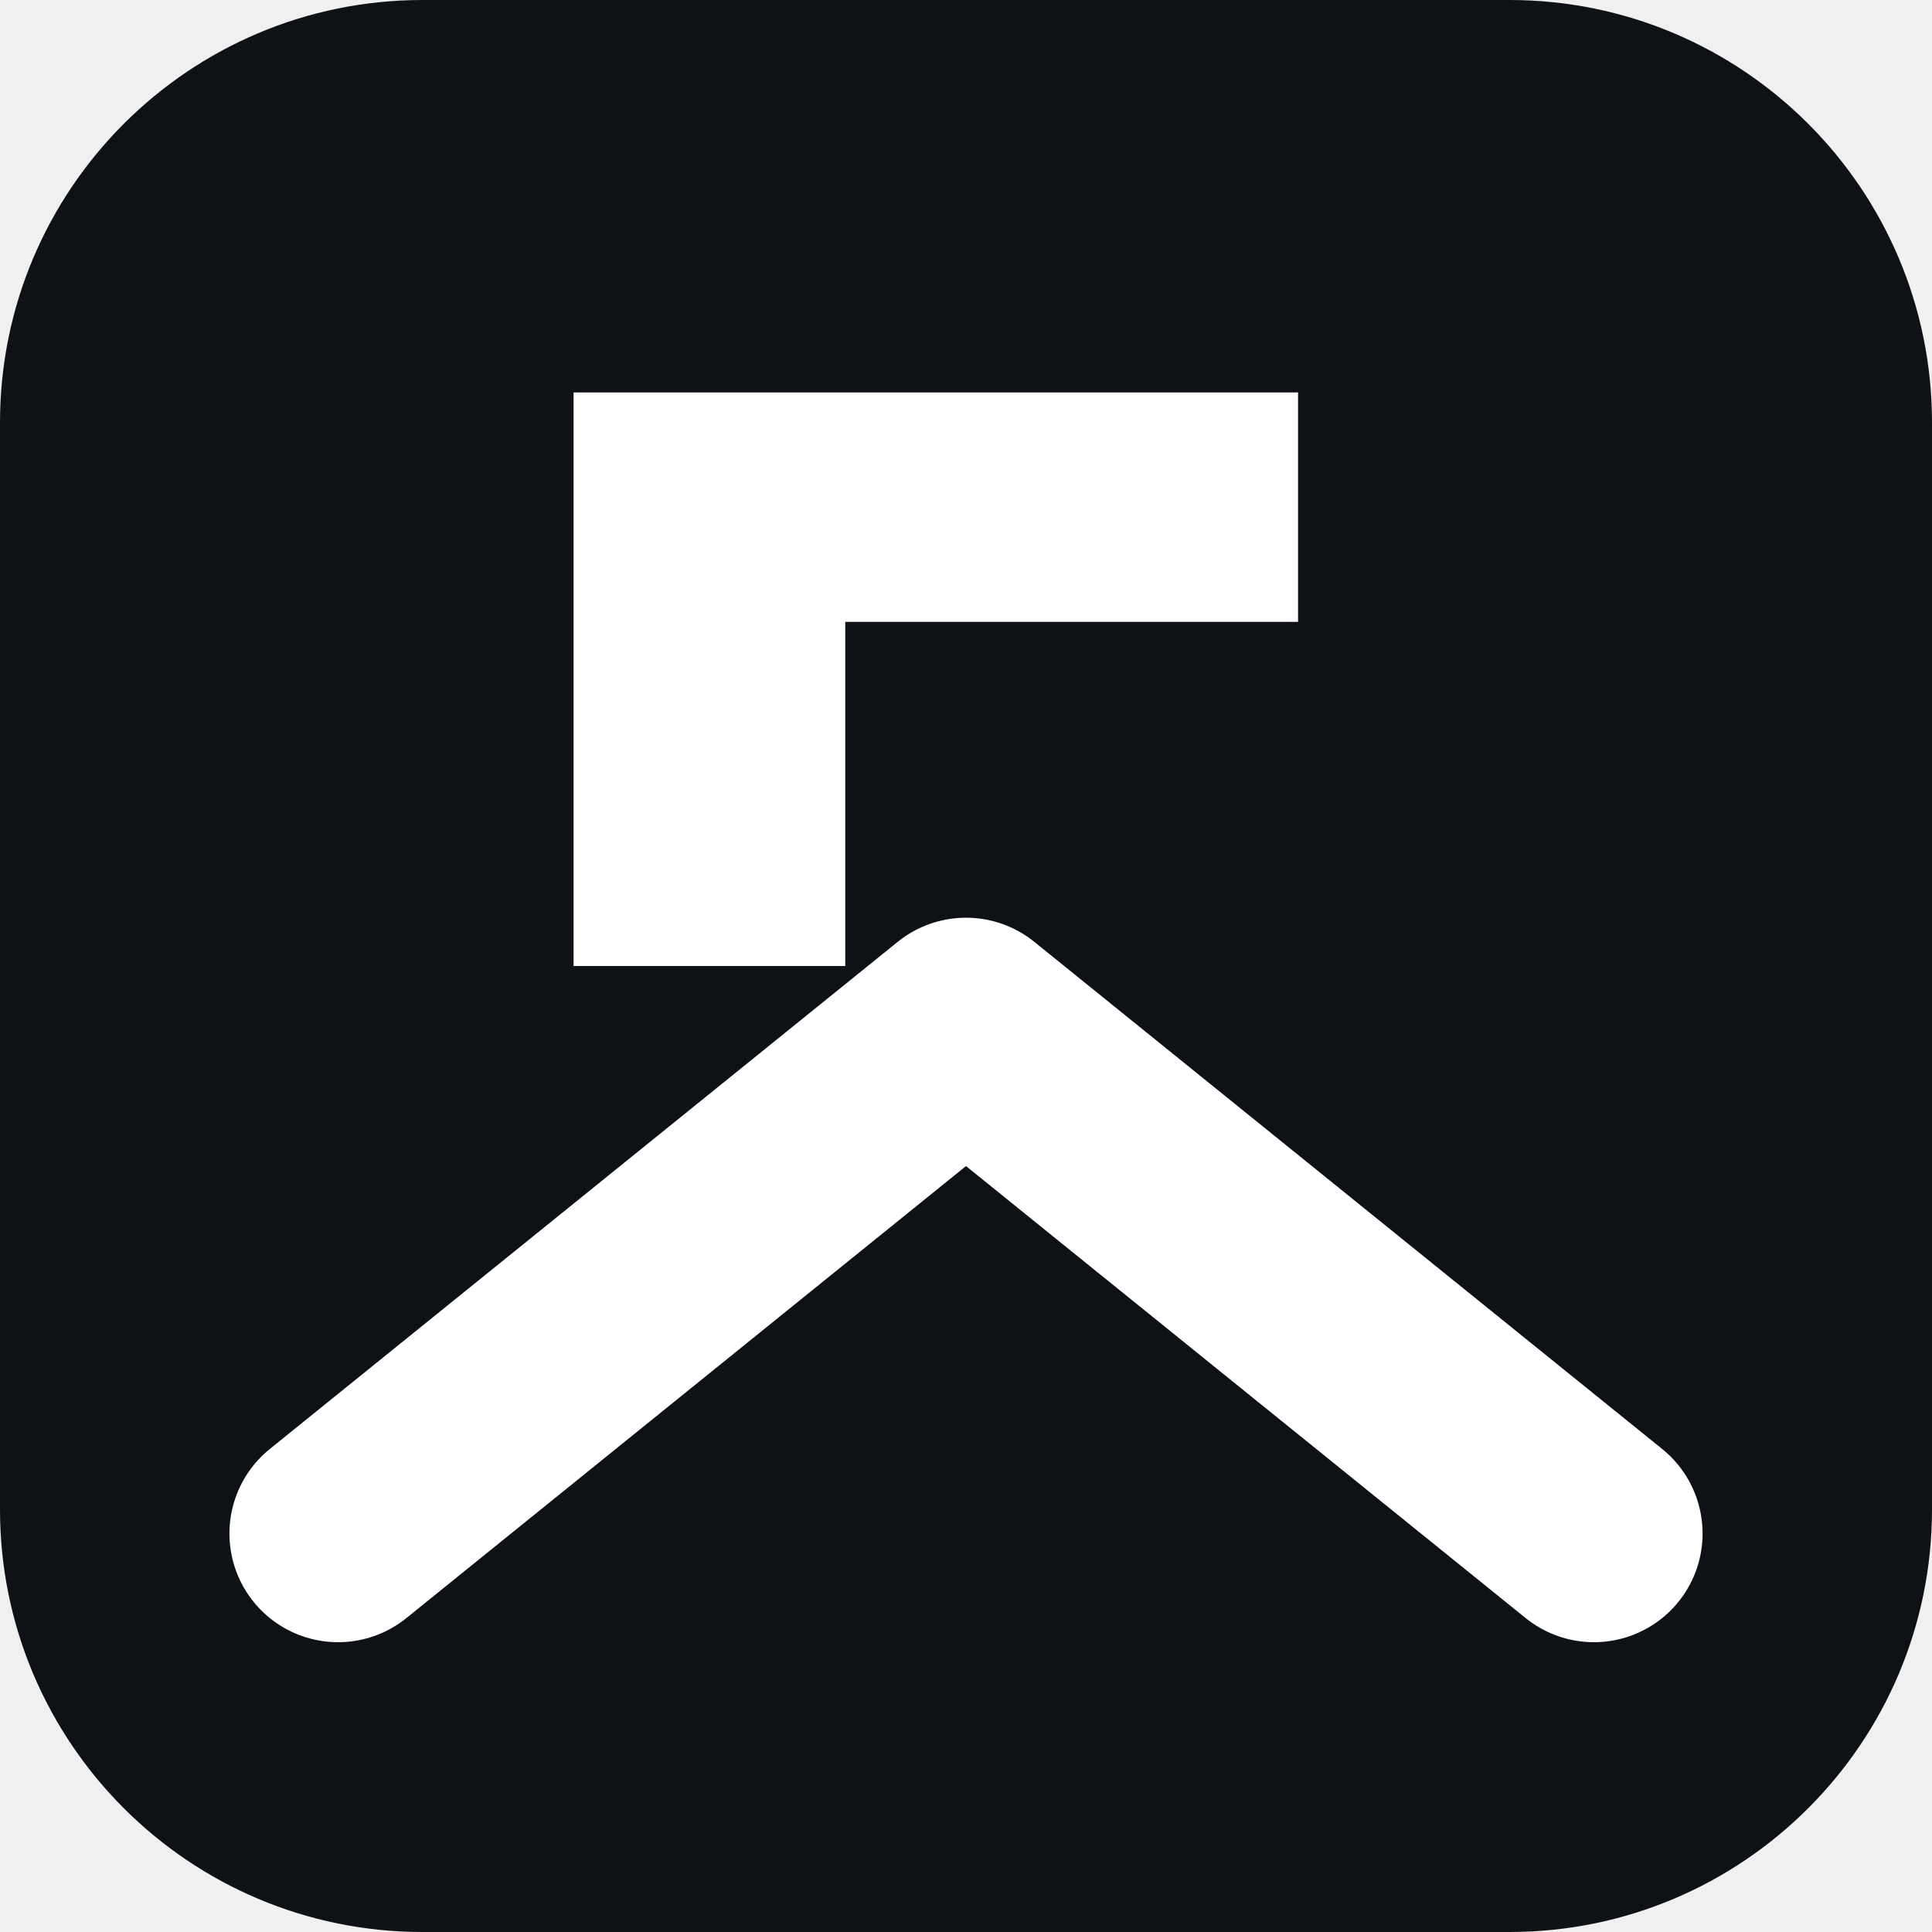
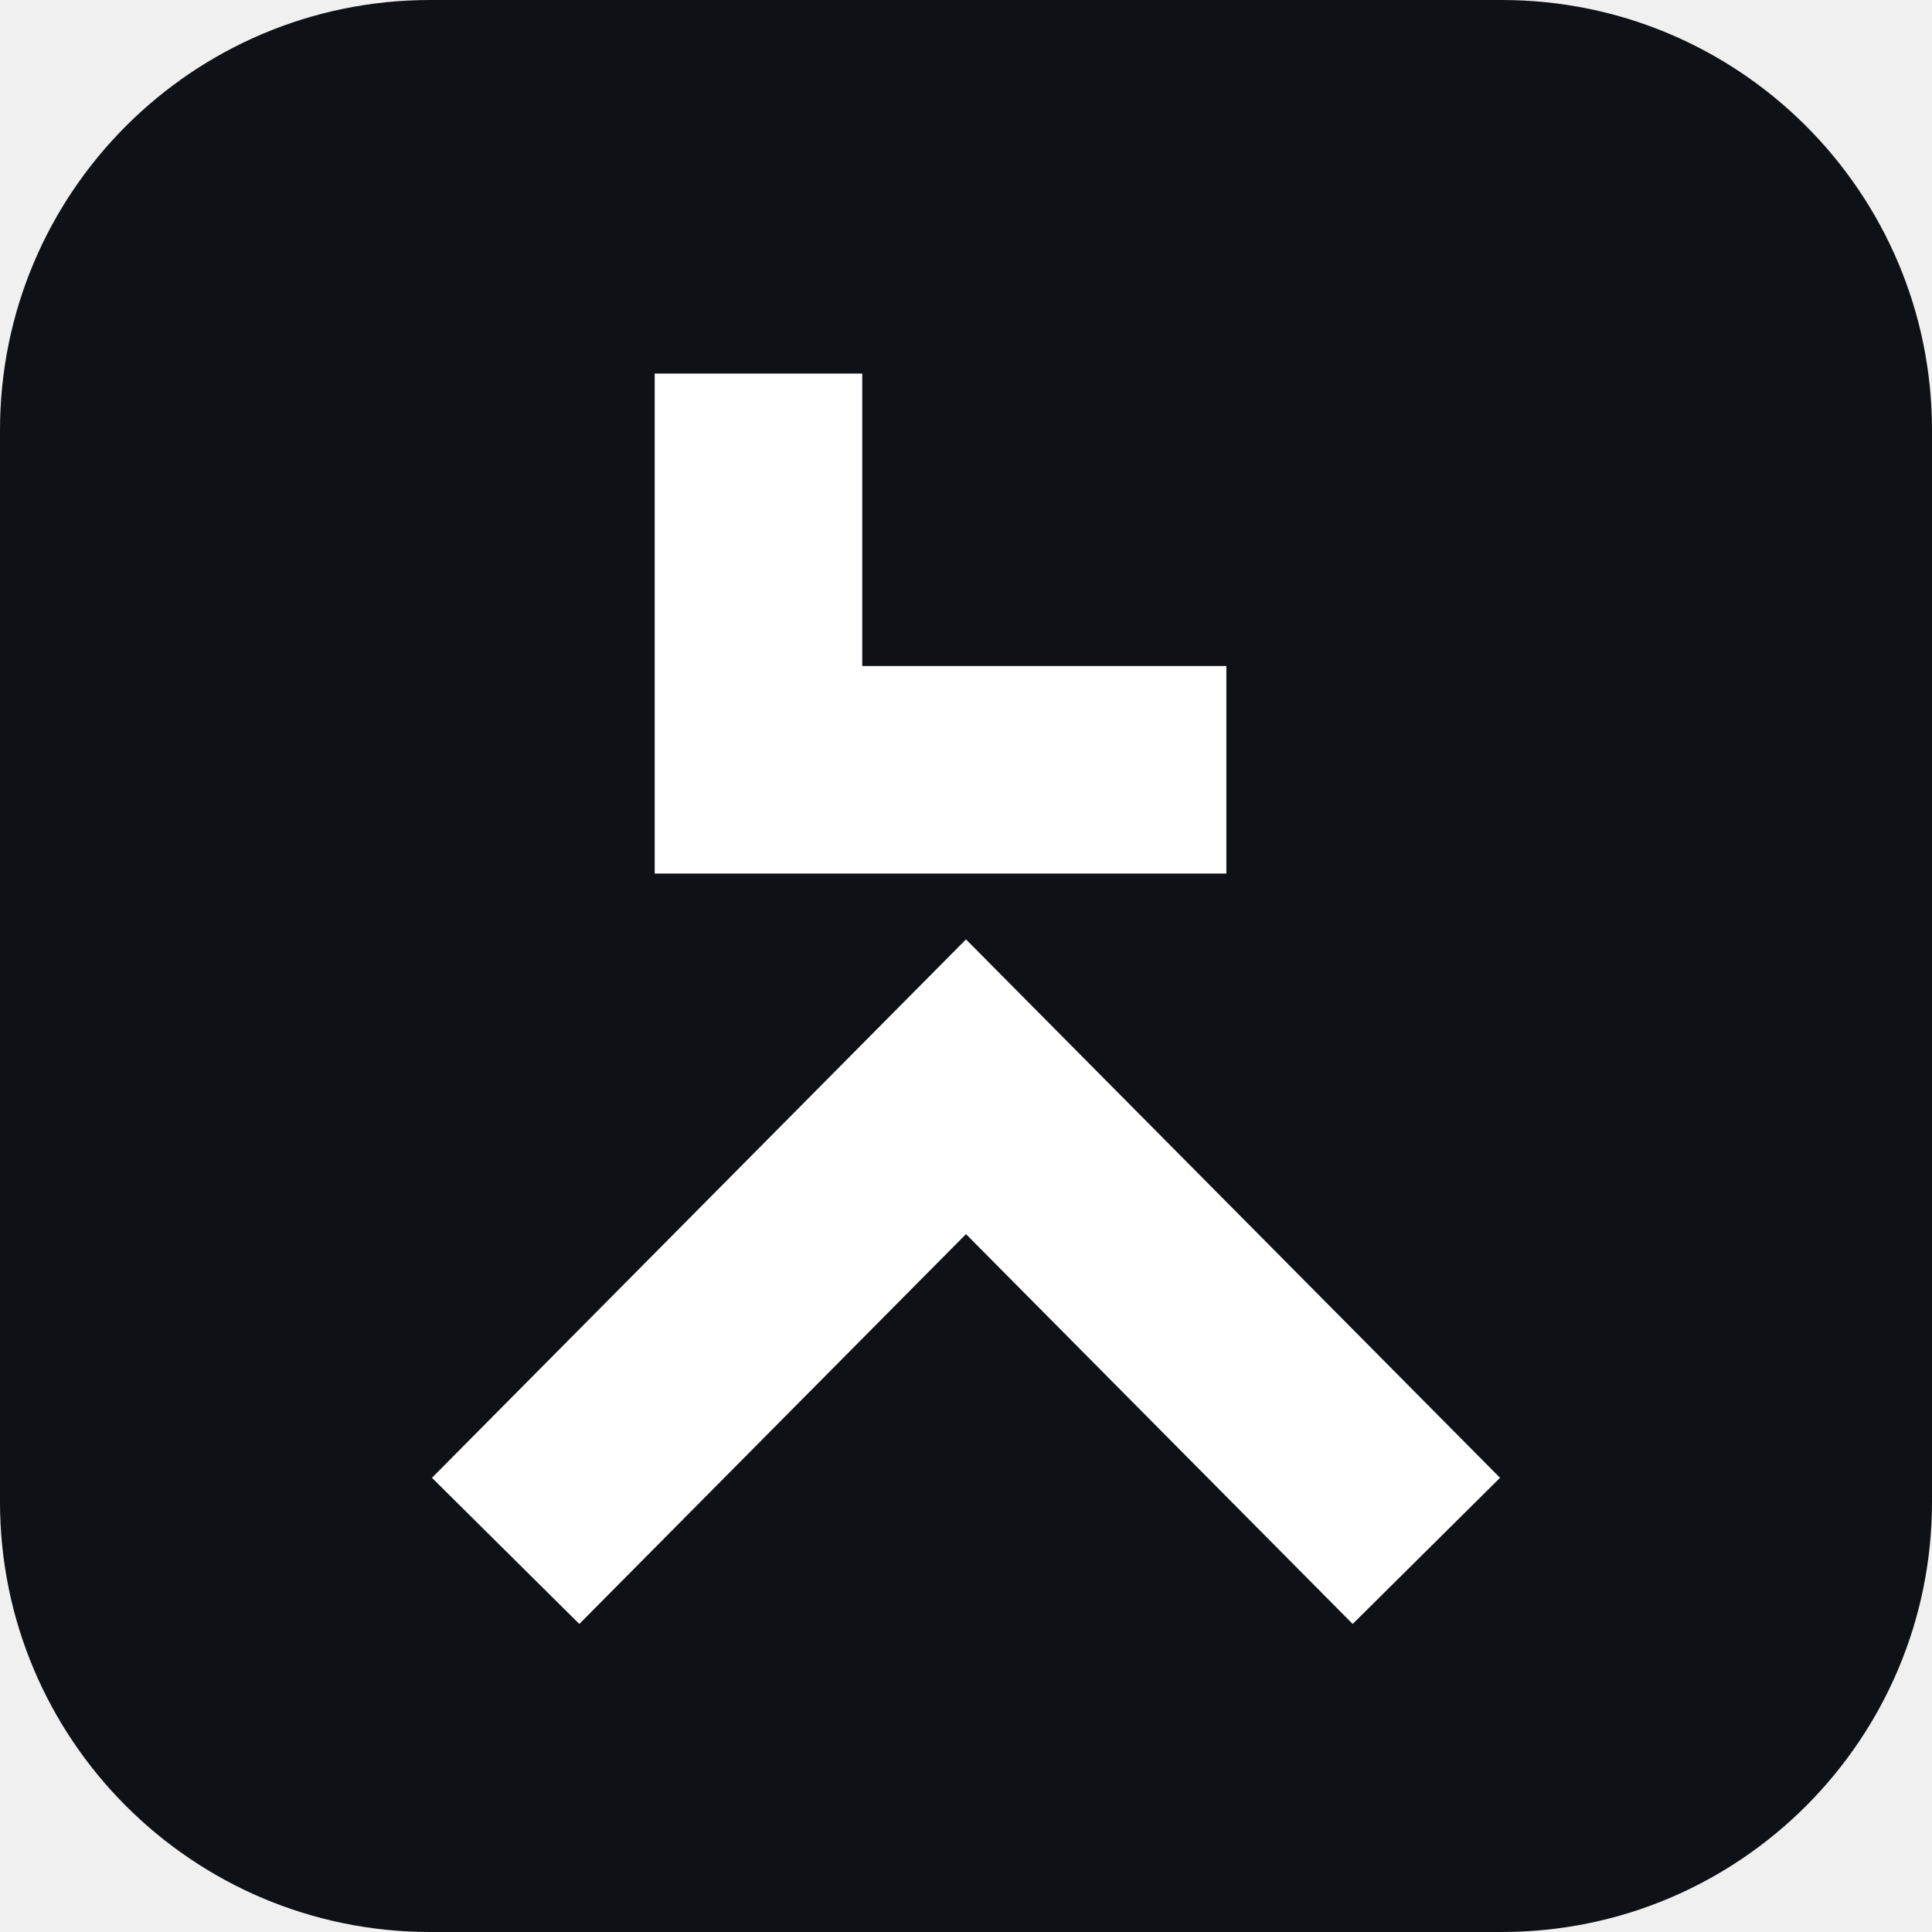
- <svg xmlns="http://www.w3.org/2000/svg" viewBox="0 0 32 32">
-   <rect width="32" height="32" rx="7" fill="#0e1116" />
-   <path d="M9.5 6.5 H21.5 V10.3 H14 V16 H9.5 Z" fill="#fff" />
-   <path d="M5.6 25.4 L16 17 L26.4 25.4" fill="none" stroke="#fff" stroke-width="3.6" stroke-linecap="round" stroke-linejoin="round" />
+ <svg xmlns="http://www.w3.org/2000/svg" viewBox="0 0 1024 1024">
+   <rect width="1024" height="1024" rx="228" fill="#0e1116" />
+   <path d="M402 198 L402 408 L650 408" fill="none" stroke="#fff" stroke-width="110" stroke-linecap="butt" stroke-linejoin="miter" stroke-miterlimit="6" />
+   <path d="M268 822 L512 576 L756 822" fill="none" stroke="#fff" stroke-width="110" stroke-linecap="butt" stroke-linejoin="miter" stroke-miterlimit="6" />
</svg>
